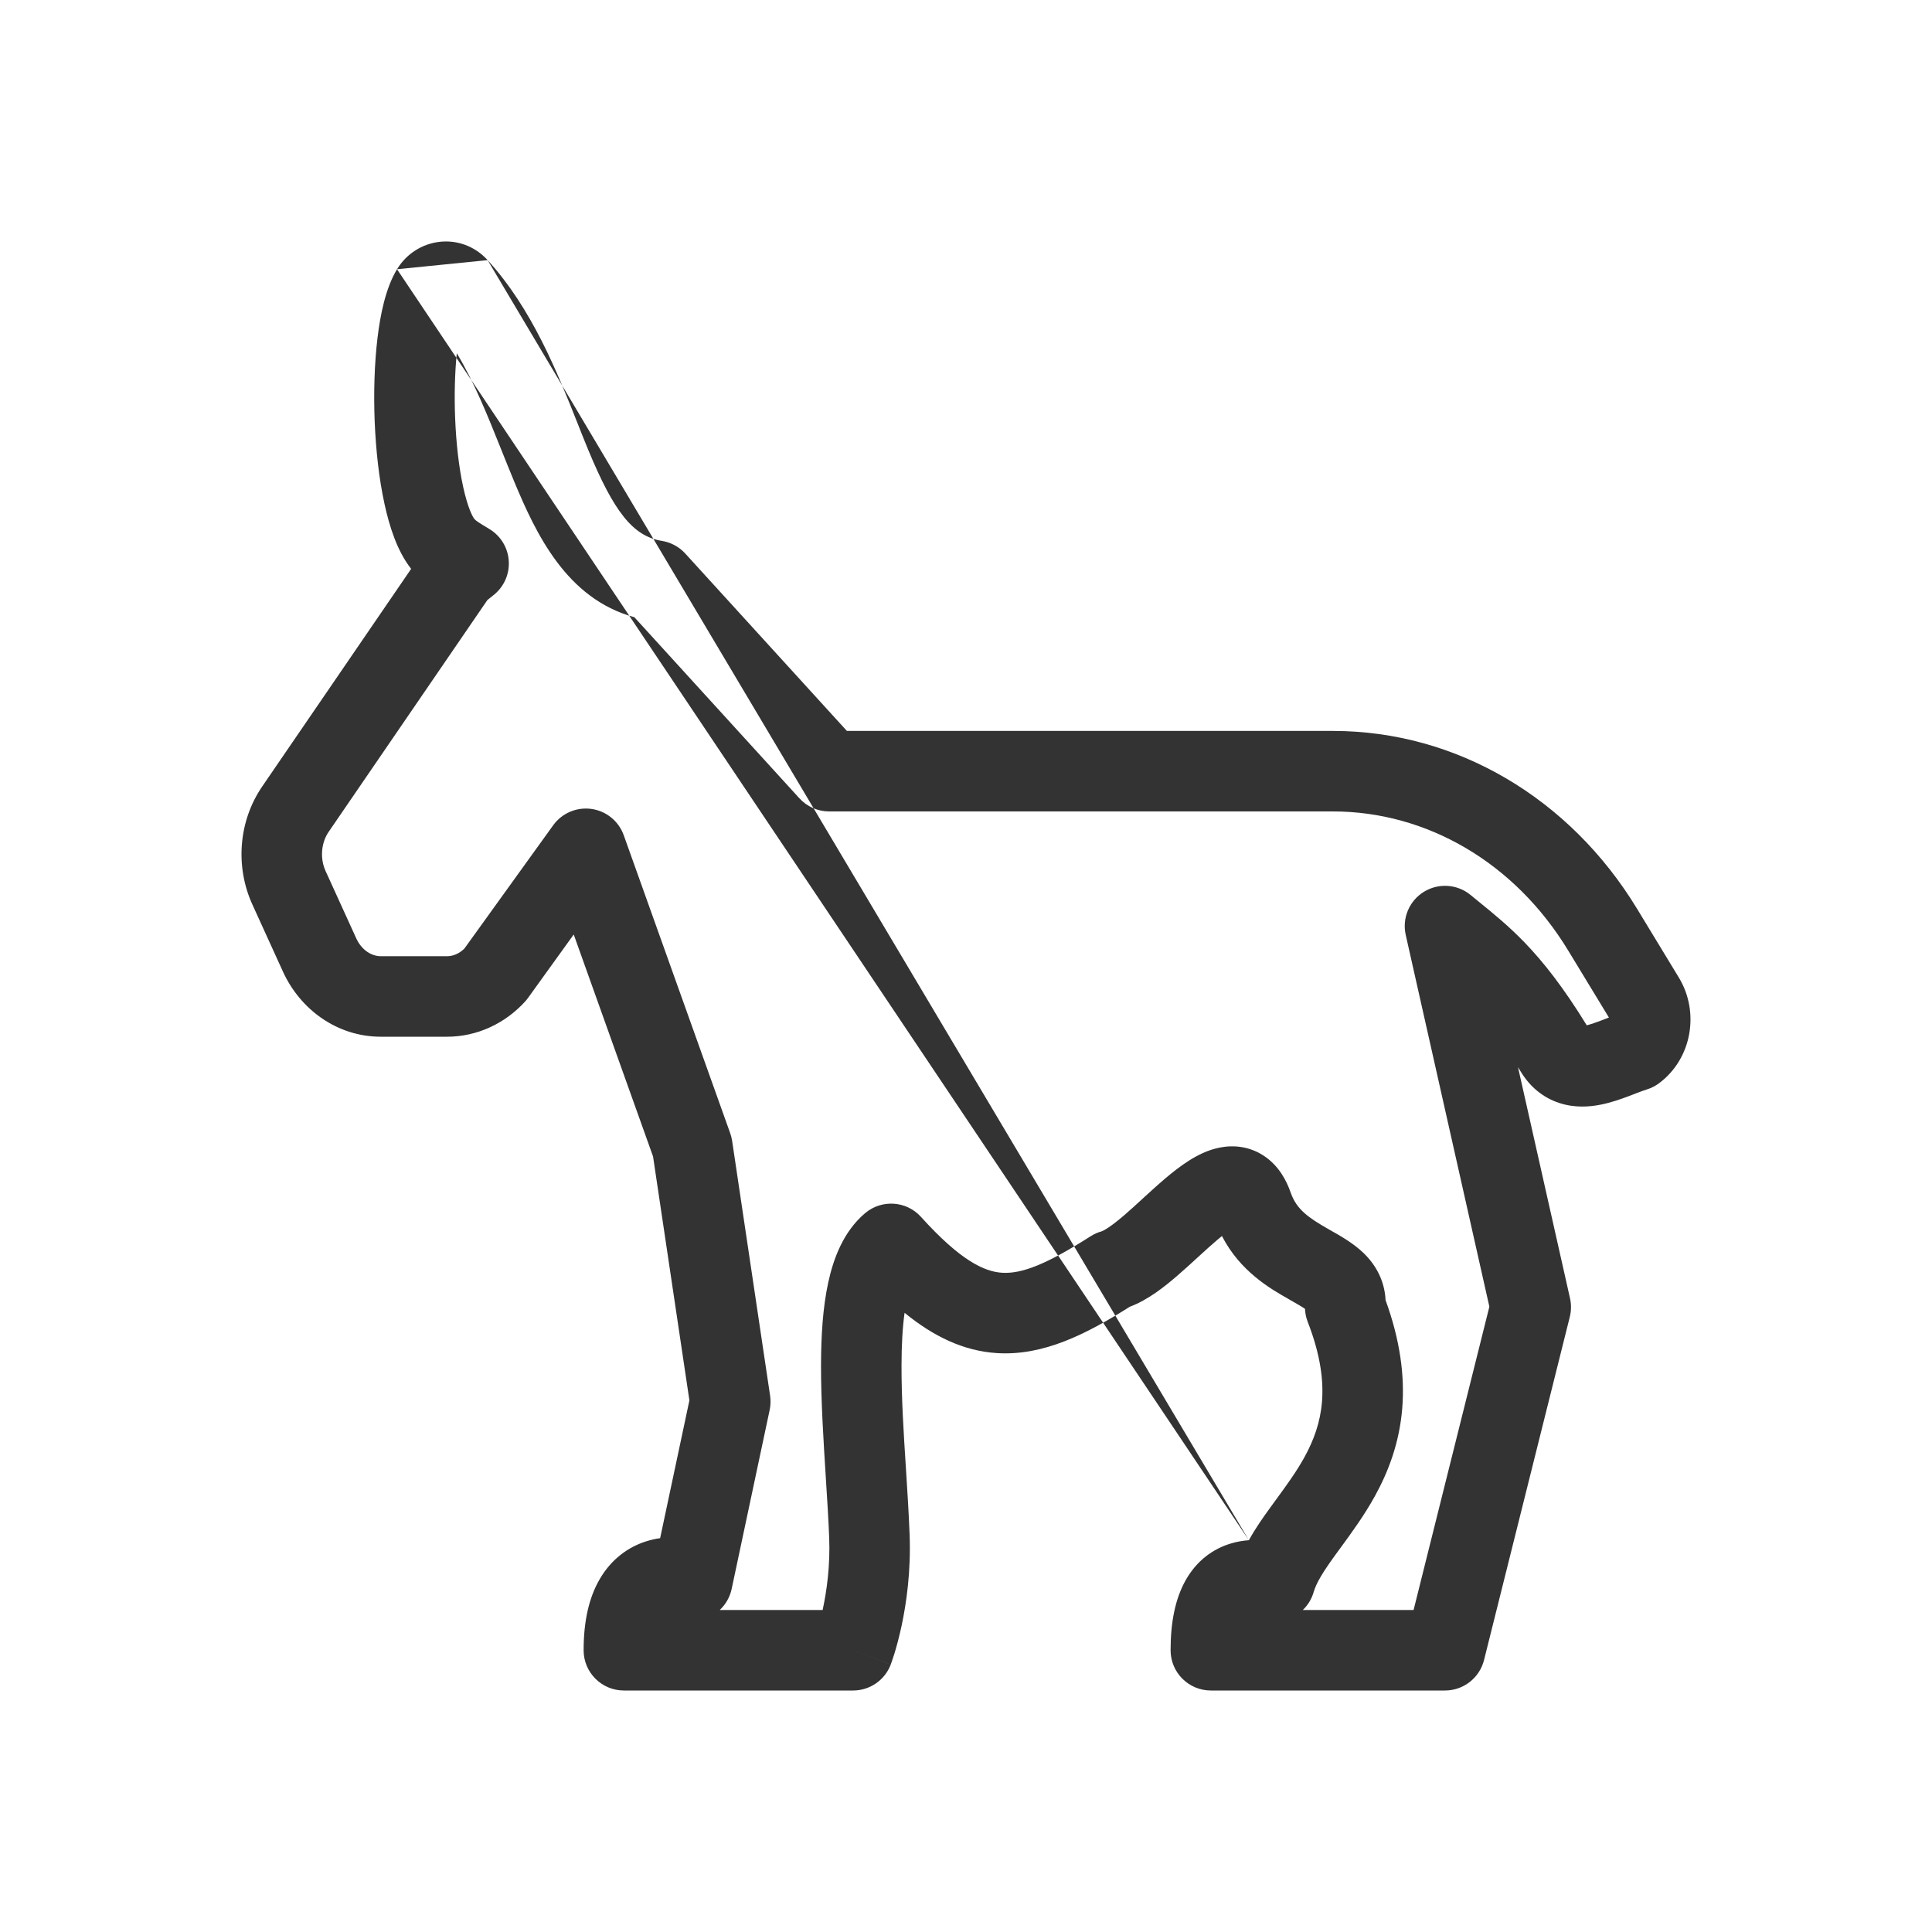
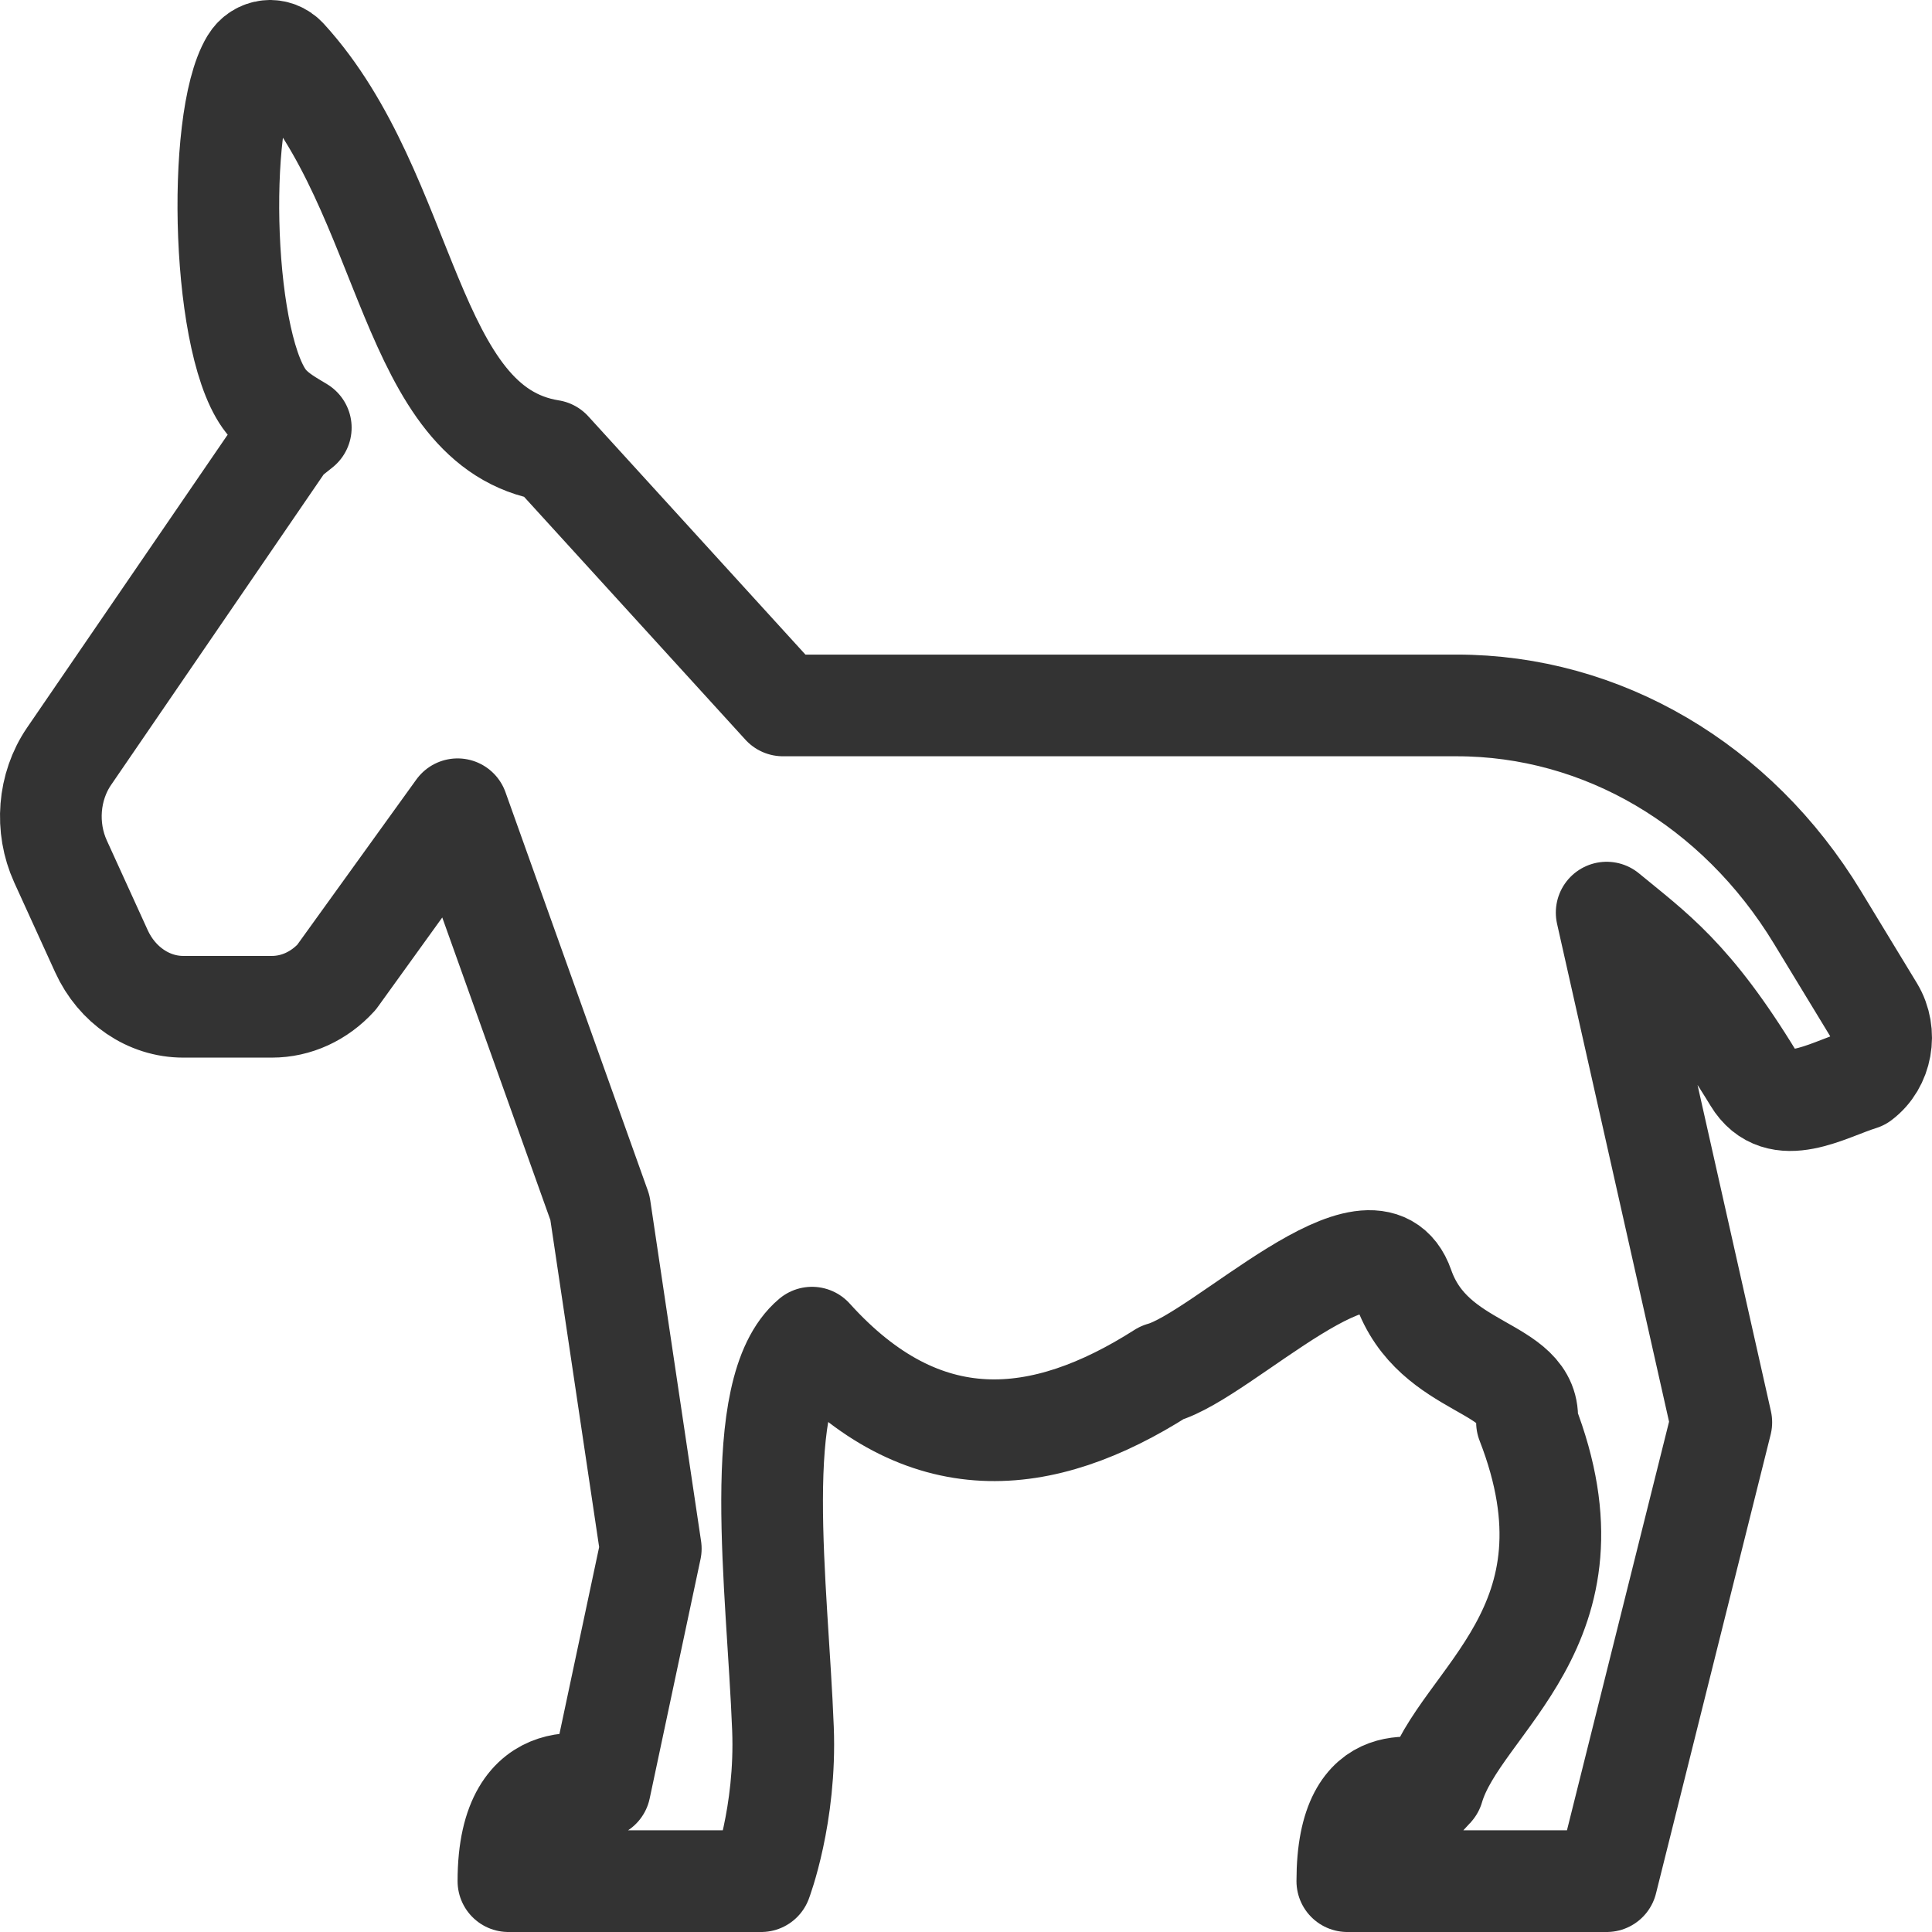
- <svg xmlns="http://www.w3.org/2000/svg" width="48" height="48" viewBox="0 0 48 48" fill="none">
-   <path fill-rule="evenodd" clip-rule="evenodd" d="M12.115 6.463C11.459 5.744 10.347 5.893 9.864 6.689L12.115 6.463ZM11.349 8.776C11.3 9.259 11.285 9.823 11.308 10.393C11.333 11.018 11.402 11.62 11.509 12.104C11.562 12.346 11.621 12.541 11.679 12.687C11.736 12.827 11.776 12.882 11.781 12.889C11.782 12.889 11.781 12.889 11.781 12.889C11.835 12.948 11.894 12.984 12.152 13.139L12.159 13.144C12.435 13.31 12.614 13.599 12.639 13.92C12.665 14.241 12.535 14.555 12.289 14.763C12.244 14.801 12.2 14.836 12.171 14.858L12.169 14.86C12.138 14.884 12.122 14.897 12.109 14.908L8.164 20.669C7.981 20.937 7.944 21.323 8.09 21.643L8.85 23.311C8.991 23.621 9.248 23.757 9.459 23.757H11.106C11.246 23.757 11.4 23.701 11.536 23.569L13.744 20.503C13.961 20.202 14.328 20.046 14.696 20.098C15.064 20.15 15.372 20.402 15.497 20.752L18.141 28.152C18.163 28.213 18.179 28.277 18.189 28.341L19.133 34.676C19.151 34.794 19.147 34.914 19.122 35.031L18.178 39.476C18.135 39.679 18.03 39.861 17.882 40H20.438C20.44 39.992 20.442 39.984 20.443 39.976C20.539 39.528 20.628 38.906 20.601 38.205C20.584 37.764 20.552 37.258 20.518 36.726C20.459 35.796 20.396 34.787 20.398 33.912C20.4 33.202 20.441 32.491 20.576 31.869C20.705 31.271 20.953 30.597 21.494 30.14C21.907 29.792 22.521 29.833 22.882 30.234C23.868 31.326 24.458 31.593 24.894 31.621C25.375 31.652 25.984 31.424 27.1 30.712C27.184 30.659 27.275 30.618 27.371 30.592C27.369 30.592 27.421 30.576 27.537 30.499C27.647 30.425 27.777 30.323 27.932 30.191C28.081 30.062 28.235 29.922 28.402 29.768L28.417 29.754C28.586 29.6 28.769 29.432 28.951 29.278C29.131 29.125 29.332 28.967 29.54 28.835C29.74 28.708 30.007 28.567 30.316 28.509C30.654 28.444 31.063 28.478 31.434 28.739C31.775 28.978 31.96 29.324 32.067 29.63C32.212 30.047 32.503 30.252 33.016 30.544C33.035 30.554 33.055 30.566 33.076 30.578C33.294 30.701 33.627 30.888 33.881 31.135C34.176 31.421 34.4 31.81 34.424 32.301C34.785 33.295 34.904 34.183 34.838 34.992C34.767 35.853 34.492 36.565 34.162 37.165C33.894 37.652 33.572 38.091 33.312 38.446C33.263 38.512 33.217 38.575 33.173 38.636C32.866 39.06 32.705 39.325 32.639 39.55C32.581 39.749 32.479 39.895 32.367 40H35.12L37.003 32.464L34.925 23.228C34.831 22.81 35.013 22.38 35.377 22.156C35.742 21.932 36.208 21.965 36.538 22.237C36.611 22.298 36.687 22.36 36.764 22.422C37.105 22.699 37.483 23.007 37.876 23.413C38.352 23.906 38.844 24.534 39.423 25.474C39.507 25.453 39.613 25.418 39.757 25.363C39.789 25.351 39.825 25.337 39.865 25.322C39.899 25.309 39.935 25.295 39.973 25.28L38.961 23.615C37.63 21.422 35.438 20.16 33.117 20.16H20.6C20.319 20.16 20.05 20.041 19.861 19.834L15.761 15.335C14.071 14.875 13.312 13.254 12.772 11.956C12.662 11.691 12.557 11.43 12.454 11.172C12.11 10.313 11.783 9.497 11.349 8.776ZM31.028 38.266C31.193 37.967 31.383 37.698 31.553 37.464C31.609 37.386 31.664 37.311 31.718 37.237C31.977 36.883 32.209 36.564 32.41 36.201C32.64 35.782 32.802 35.342 32.844 34.829C32.886 34.315 32.813 33.67 32.489 32.839C32.449 32.736 32.427 32.627 32.422 32.518C32.354 32.47 32.239 32.403 32.026 32.282L32.02 32.278C31.562 32.018 30.814 31.592 30.359 30.709C30.323 30.738 30.284 30.77 30.244 30.804C30.096 30.929 29.941 31.071 29.768 31.229L29.744 31.251C29.584 31.398 29.409 31.558 29.235 31.707C28.944 31.957 28.531 32.293 28.071 32.465C27 33.14 25.925 33.692 24.766 33.617C23.938 33.564 23.196 33.205 22.474 32.617C22.423 32.982 22.399 33.419 22.398 33.917C22.396 34.746 22.451 35.607 22.507 36.475C22.542 37.025 22.578 37.578 22.599 38.128C22.634 39.035 22.52 39.829 22.399 40.396C22.337 40.681 22.274 40.912 22.224 41.076C22.198 41.158 22.177 41.223 22.16 41.27C22.152 41.294 22.145 41.313 22.14 41.327L22.134 41.345L22.131 41.352L22.131 41.354L22.13 41.355C22.13 41.355 22.13 41.356 21.195 41L22.13 41.356C21.982 41.744 21.61 42 21.195 42H15.5C14.948 42 14.5 41.552 14.5 41C14.5 40.3 14.624 39.705 14.902 39.229C15.193 38.731 15.611 38.437 16.041 38.298C16.165 38.258 16.286 38.231 16.401 38.215L17.128 34.792L16.225 28.733L14.254 23.217L13.118 24.794C13.096 24.825 13.072 24.854 13.046 24.883C12.551 25.426 11.858 25.757 11.106 25.757H9.459C8.385 25.757 7.462 25.088 7.03 24.14L6.27 22.472C5.842 21.533 5.923 20.402 6.515 19.539L10.215 14.133C9.863 13.688 9.673 13.066 9.556 12.534C9.417 11.906 9.338 11.182 9.309 10.474C9.281 9.764 9.302 9.039 9.378 8.405C9.448 7.816 9.581 7.158 9.862 6.692L9.864 6.689M31.028 38.266C30.889 38.276 30.735 38.3 30.576 38.349C30.145 38.478 29.733 38.767 29.454 39.266C29.194 39.732 29.083 40.315 29.083 41C29.083 41.552 29.531 42 30.083 42H35.901C36.359 42 36.759 41.688 36.871 41.242L39.001 32.719C39.039 32.567 39.041 32.409 39.007 32.257L37.714 26.513C37.736 26.549 37.759 26.586 37.782 26.623C38.008 26.998 38.335 27.272 38.742 27.404C39.122 27.528 39.483 27.5 39.753 27.448C40.023 27.396 40.276 27.305 40.464 27.234C40.533 27.208 40.592 27.185 40.644 27.165C40.758 27.121 40.838 27.09 40.921 27.065C41.03 27.031 41.133 26.978 41.224 26.909C42.04 26.296 42.227 25.144 41.714 24.293L40.671 22.576C39.006 19.836 36.193 18.16 33.117 18.16H21.041L17.025 13.752C16.872 13.584 16.667 13.474 16.443 13.438C15.72 13.323 15.249 12.703 14.619 11.188C14.532 10.979 14.444 10.756 14.351 10.521C13.847 9.254 13.22 7.673 12.115 6.463M12.094 14.92C12.094 14.92 12.094 14.92 12.094 14.92V14.92Z" fill="#333333" />
+ <svg xmlns="http://www.w3.org/2000/svg" width="38" height="38" viewBox="0 0 38 38" fill="none">
+   <path d="M26.5 37H28.6H31.601L33.856 27.975L31.601 17.95C32.512 18.703 33.271 19.21 34.498 21.228C34.983 22.032 35.932 21.442 36.601 21.234C37.012 20.925 37.124 20.314 36.849 19.857L35.746 18.042C34.16 15.431 31.511 13.875 28.653 13.875H15.4L10.832 8.862C8 8.412 8.083 3.827 5.634 1.146C5.432 0.924 5.094 0.961 4.937 1.22C4.245 2.368 4.358 6.936 5.28 7.949C5.466 8.152 5.691 8.276 5.916 8.412C5.792 8.517 5.651 8.603 5.556 8.745L1.359 14.875C0.949 15.474 0.887 16.277 1.19 16.943L1.995 18.709C2.299 19.376 2.923 19.802 3.604 19.802H5.348C5.826 19.802 6.281 19.592 6.619 19.221L9 15.917L11.8 23.753L12.8 30.46L11.8 35.167C11.8 35.167 10 34.5 10 37H11.8H14.971C14.971 37 15.466 35.702 15.4 34C15.292 31.213 14.748 27.343 15.971 26.31C18.158 28.733 20.5 28.5 22.852 27C24.055 26.667 27.011 23.62 27.6 25.31C28.19 27 30.147 26.835 30.034 27.975C31.601 32 28.7 33.43 28.19 35.167M26.5 37C26.5 34.605 28.008 35.264 28.176 35.182M26.5 37L28.176 35.182M28.19 35.167C28.188 35.173 28.183 35.178 28.176 35.182M28.19 35.167L28.176 35.182" stroke="#333333" stroke-width="2" stroke-linecap="round" stroke-linejoin="round" />
</svg>
